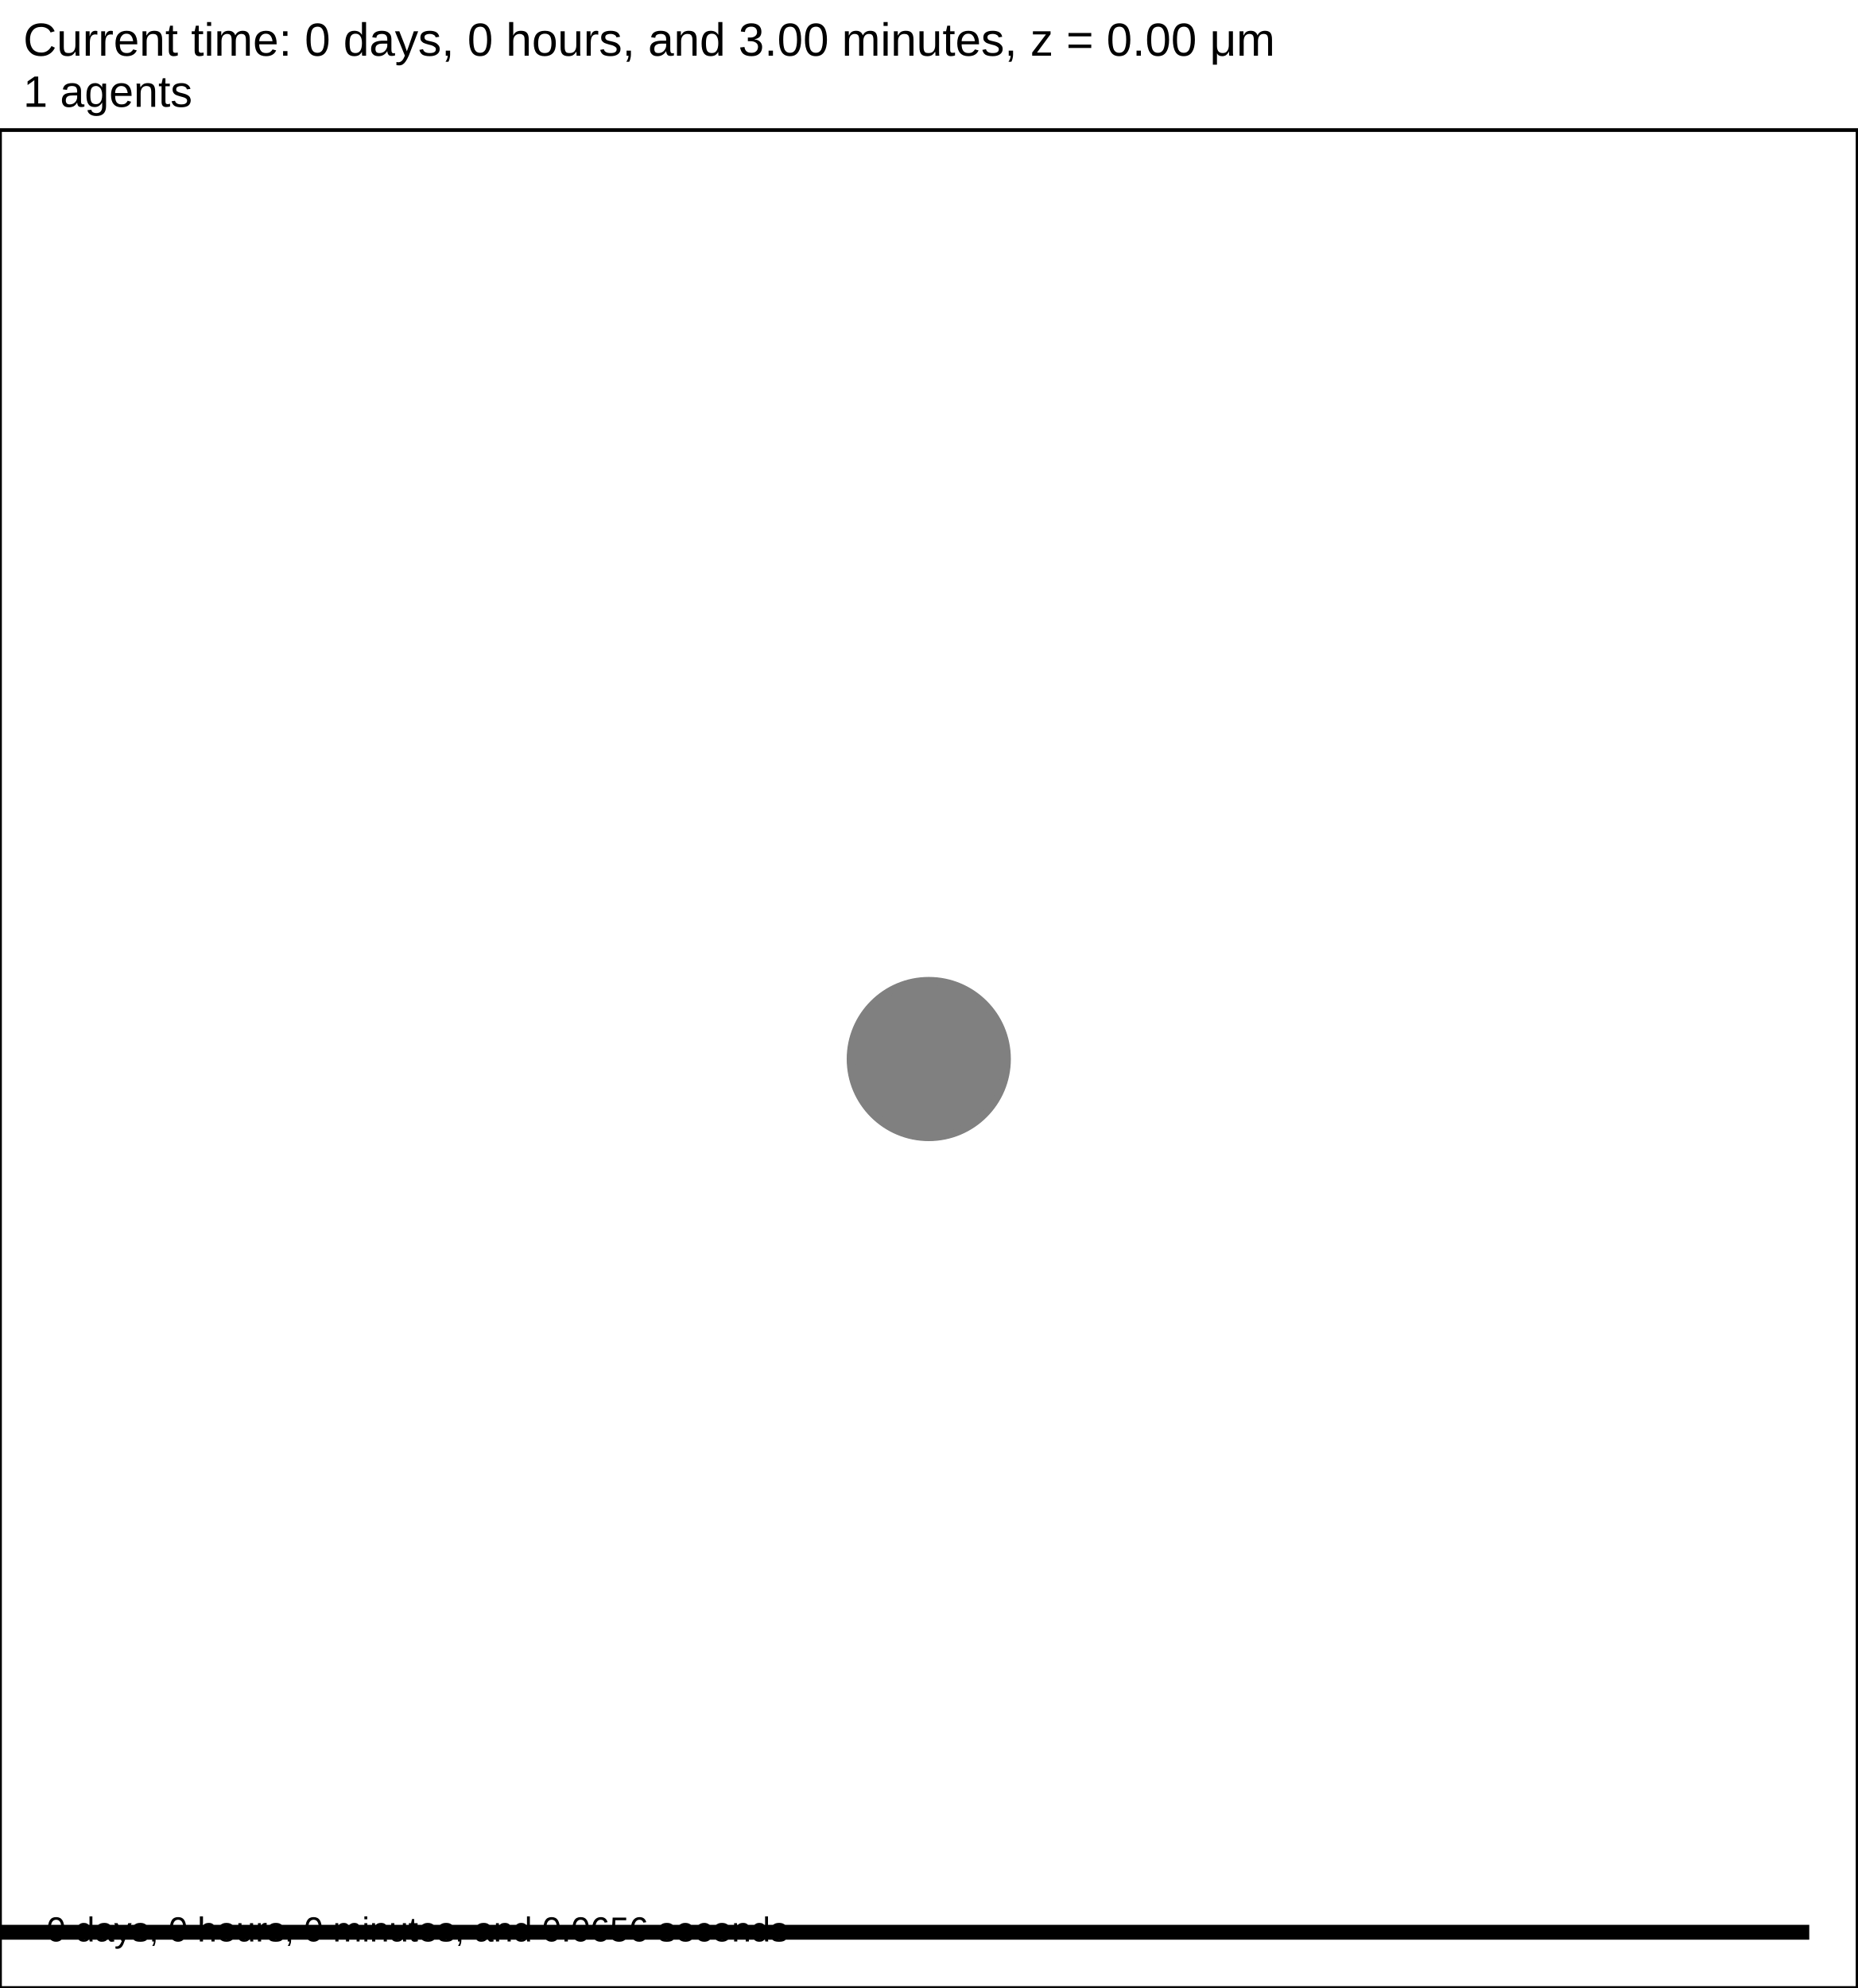
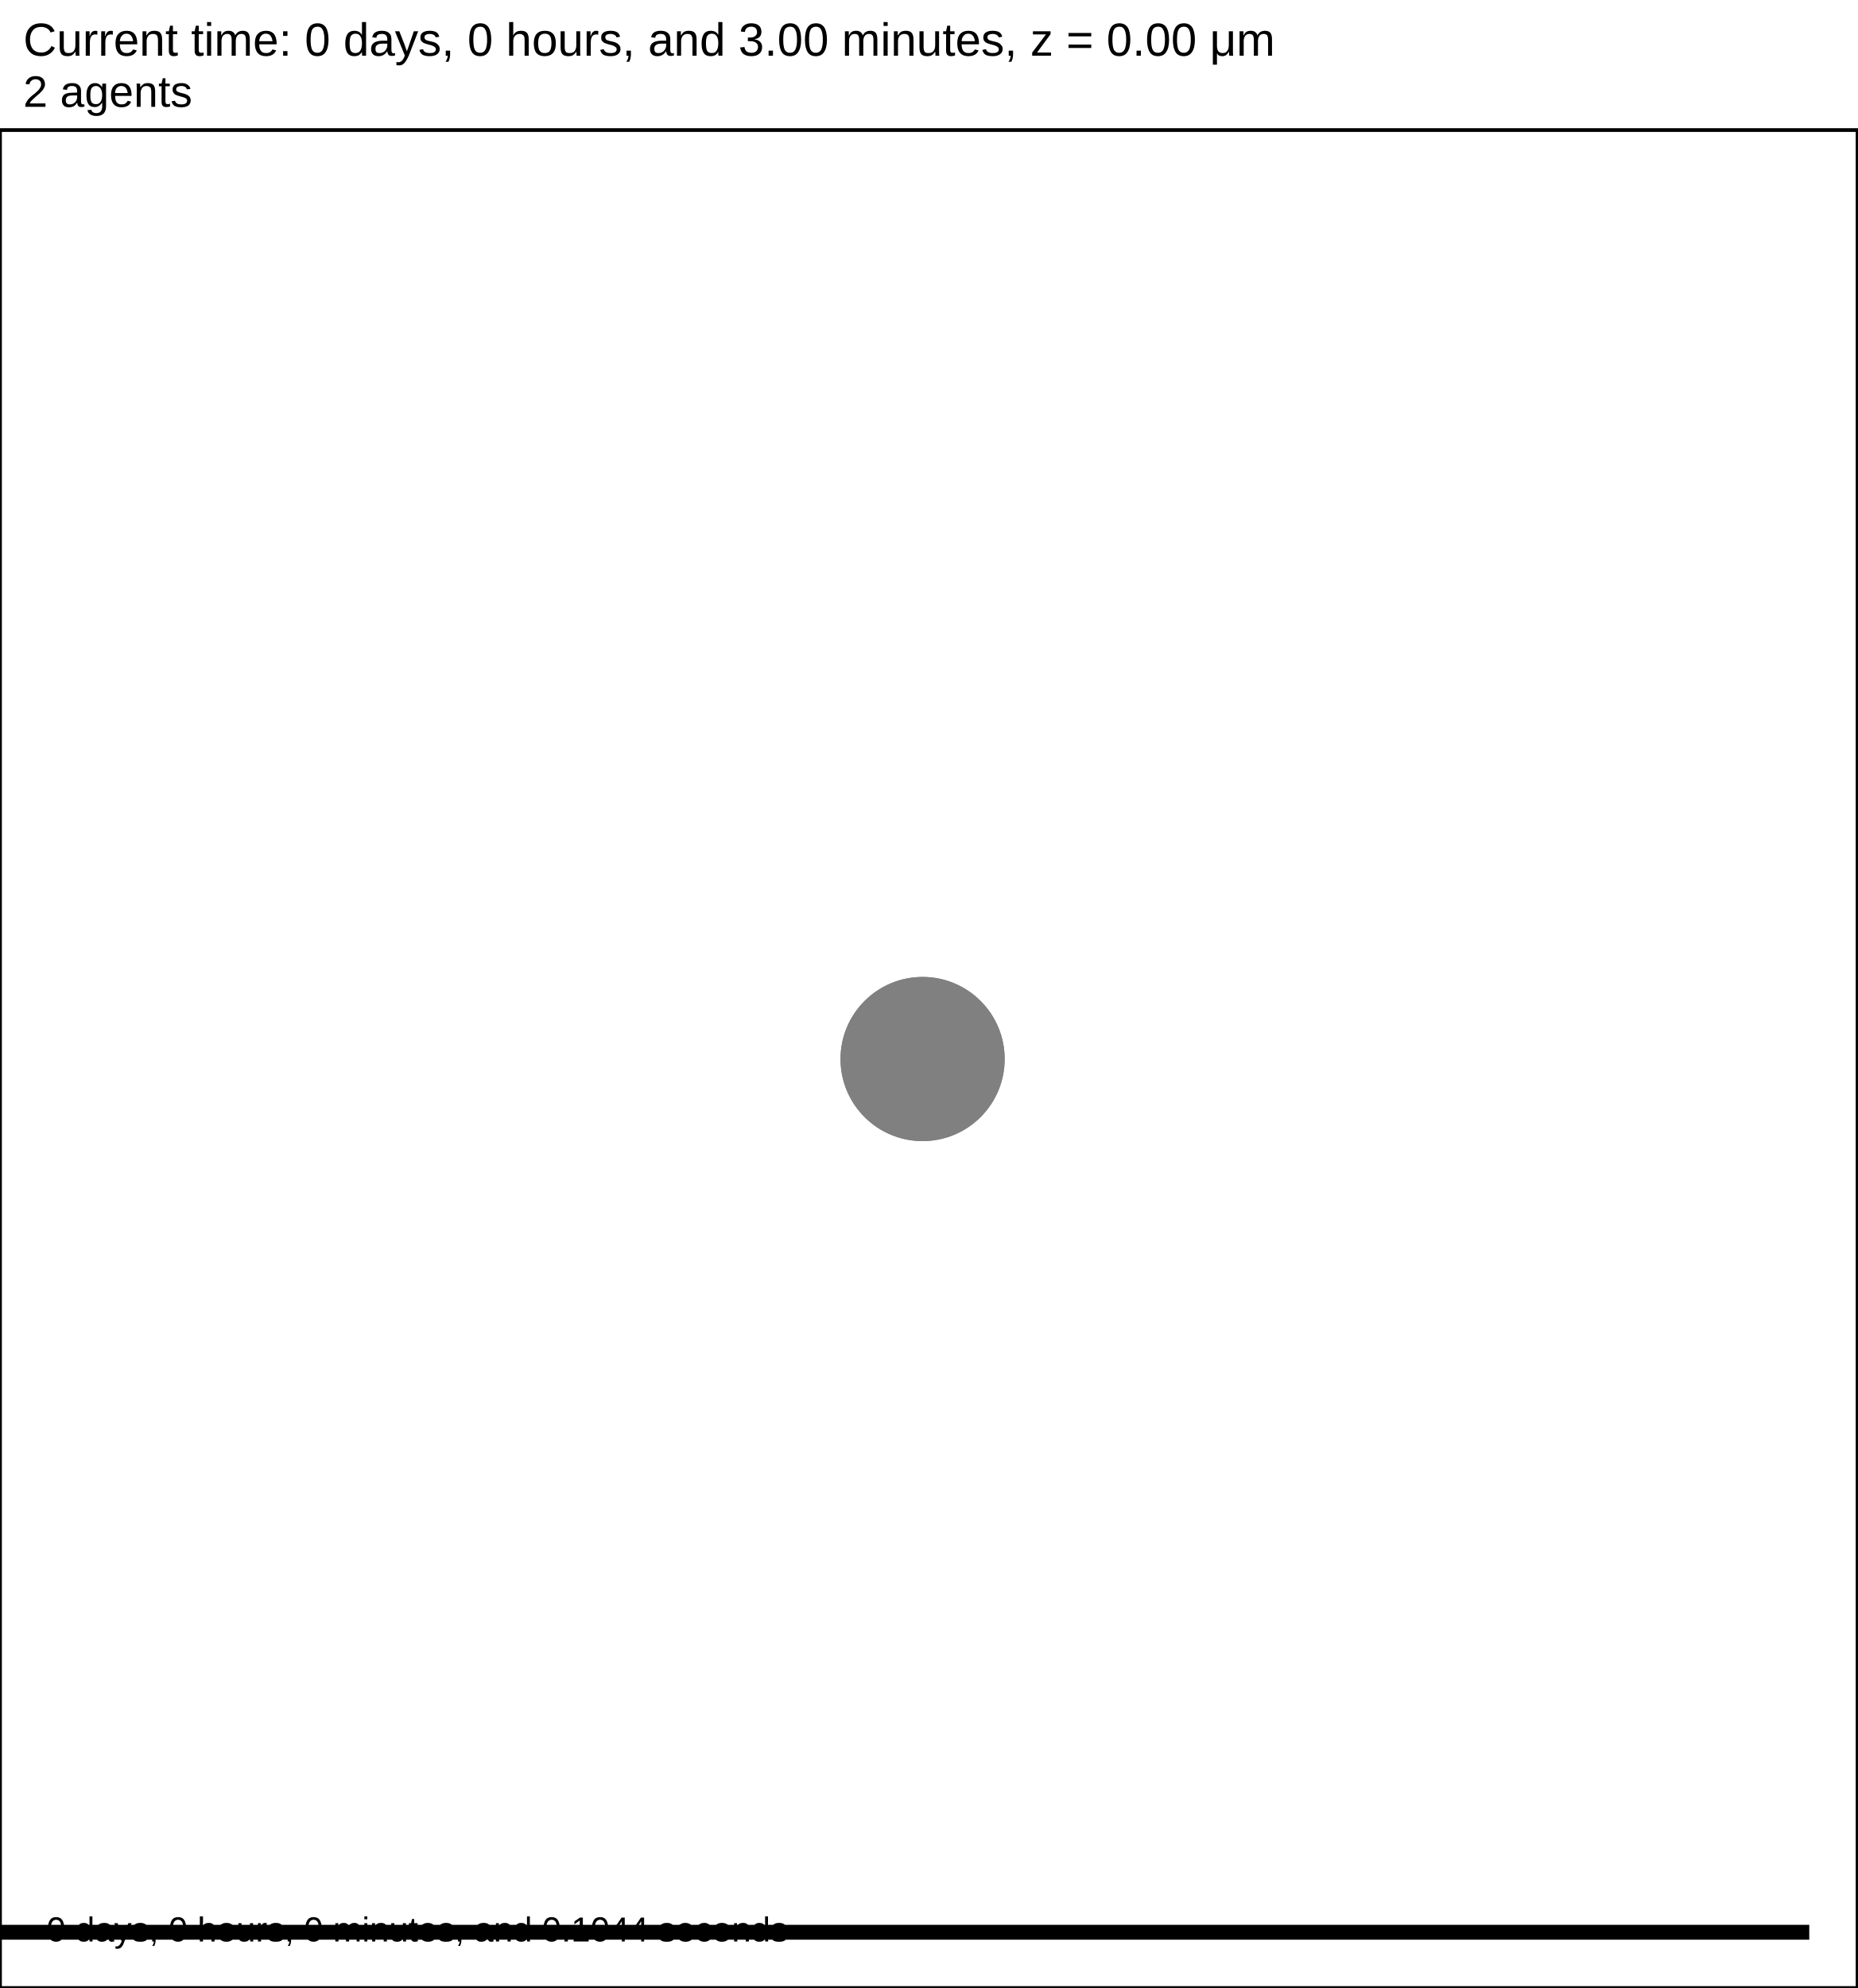
<svg xmlns="http://www.w3.org/2000/svg" version="1.1" width="120" height="128.4" id="svg2">
  <rect x="0" y="0" width="120" height="128.4" stroke-width="0.24" stroke="white" fill="white" />
  <text x="1.5" y="3.6" font-family="Arial" font-size="3" fill="black">
   Current time: 0 days, 0 hours, and 3.00 minutes, z = 0.00 μm
  </text>
  <text x="1.5" y="6.9" font-family="Arial" font-size="2.85" fill="black">
-    1 agents
+    2 agents
  </text>
  <g id="tissue" transform="translate(0,128.4) scale(1,-1)">
    <g id="ECM">
  </g>
    <g id="cells">
      <g id="cell0" type="agent" dead="false">
-         <circle cx="60" cy="60" r="5.013" stroke-width="0.5" stroke="black" fill="grey" />
-         <circle cx="60" cy="60" r="5.052" stroke-width="0.5" stroke="grey" fill="grey" />
+         <circle cx="59.597" cy="60" r="5" stroke-width="0.5" stroke="black" fill="grey" />
+         <circle cx="59.597" cy="60" r="5.052" stroke-width="0.5" stroke="grey" fill="grey" />
+       </g>
+       <g id="cell1" type="agent" dead="false">
+         <circle cx="59.603" cy="60" r="5" stroke-width="0.5" stroke="black" fill="grey" />
+         <circle cx="59.603" cy="60" r="5.052" stroke-width="0.5" stroke="grey" fill="grey" />
      </g>
    </g>
  </g>
  <rect x="-83" y="124.2" width="200" height="1.2" stroke-width="0.24" stroke="rgb(255,255,255)" fill="rgb(0,0,0)" />
  <text x="-82.25" y="123.45" font-family="Arial" font-size="3" fill="black">
   200 μm
  </text>
  <text x="3" y="125.4" font-family="Arial" font-size="2.25" fill="black">
-    0 days, 0 hours, 0 minutes, and 0.0656 seconds
+    0 days, 0 hours, 0 minutes, and 0.1044 seconds
  </text>
  <rect x="0" y="8.4" width="120" height="120" stroke-width="0.24" stroke="rgb(0,0,0)" fill="none" />
</svg>
